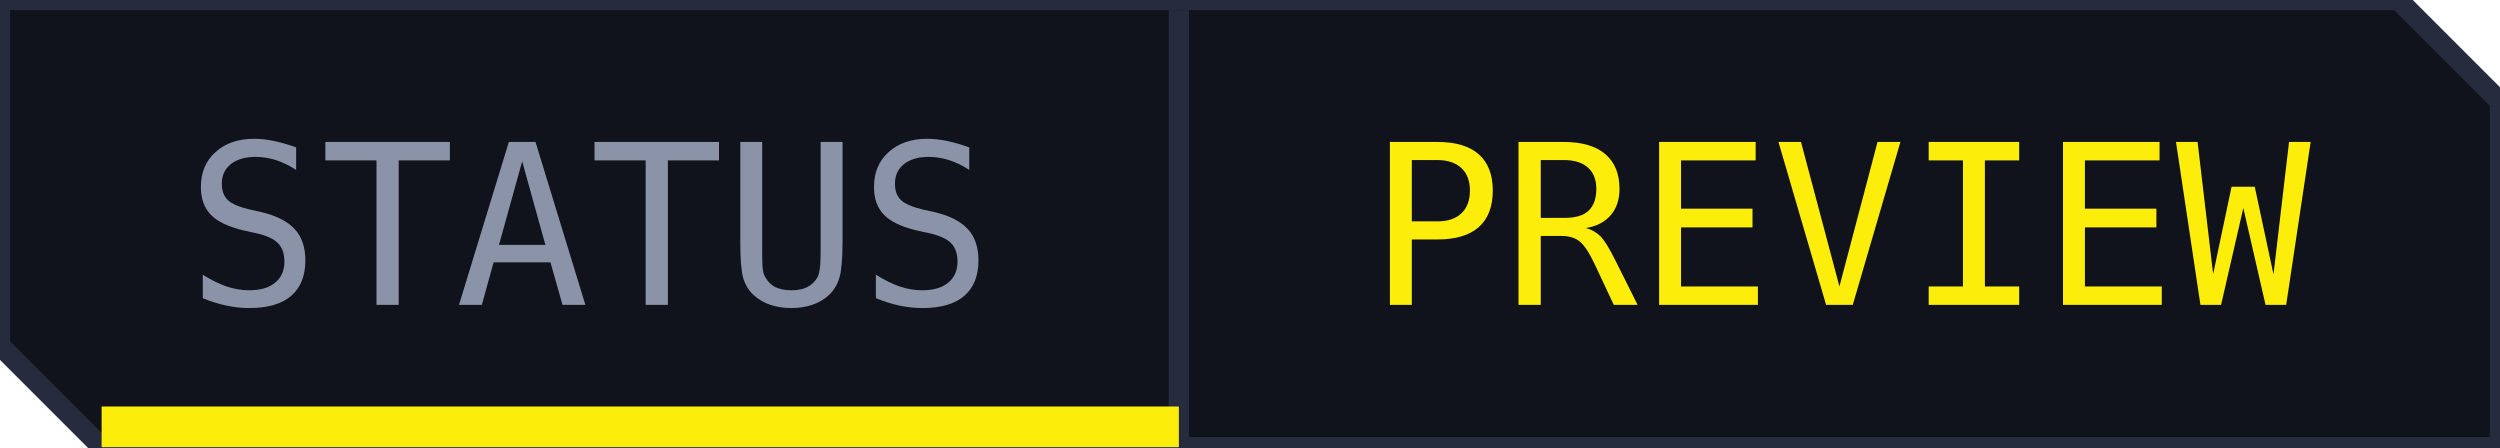
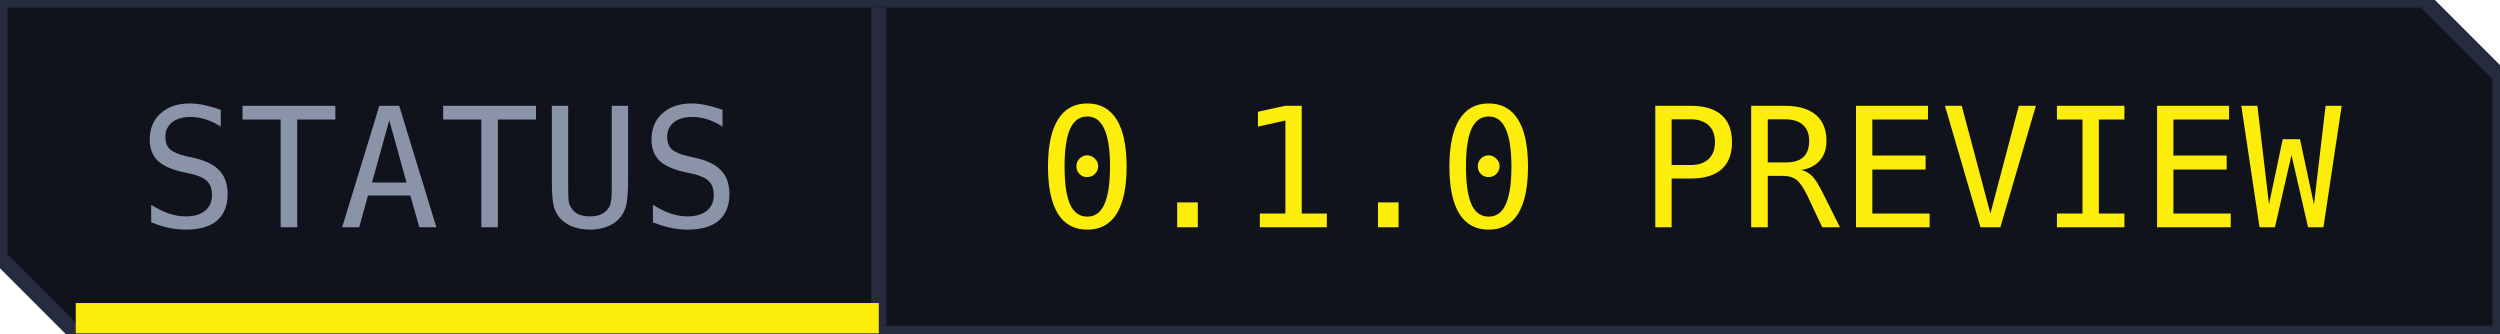
- <svg xmlns="http://www.w3.org/2000/svg" width="123" height="22" viewBox="0 0 123 22" role="img" aria-label="status: preview">
-   <path d="M0,0 H118 L123,5 V22 H5 L0,17 Z" fill="#10131b" stroke="#262c3d" />
+ <svg xmlns="http://www.w3.org/2000/svg" width="165" height="22" viewBox="0 0 165 22" role="img" aria-label="status: 0.1.0 preview">
+   <path d="M0,0 H160 L165,5 V22 H5 L0,17 Z" fill="#10131b" stroke="#262c3d" />
  <path d="M58,0.5 V21.5" stroke="#262c3d" />
  <path d="M5,21 H58" stroke="#fcee0a" stroke-width="2" />
  <g font-family="Consolas, 'DejaVu Sans Mono', Menlo, monospace" font-size="11" text-anchor="middle">
    <text x="29.0" y="15" fill="#8a93a8" textLength="42.0" lengthAdjust="spacingAndGlyphs">STATUS</text>
-     <text x="90.5" y="15" fill="#fcee0a" textLength="49.0" lengthAdjust="spacingAndGlyphs">PREVIEW</text>
+     <text x="111.5" y="15" fill="#fcee0a" textLength="91.0" lengthAdjust="spacingAndGlyphs">0.1.0 PREVIEW</text>
  </g>
</svg>
